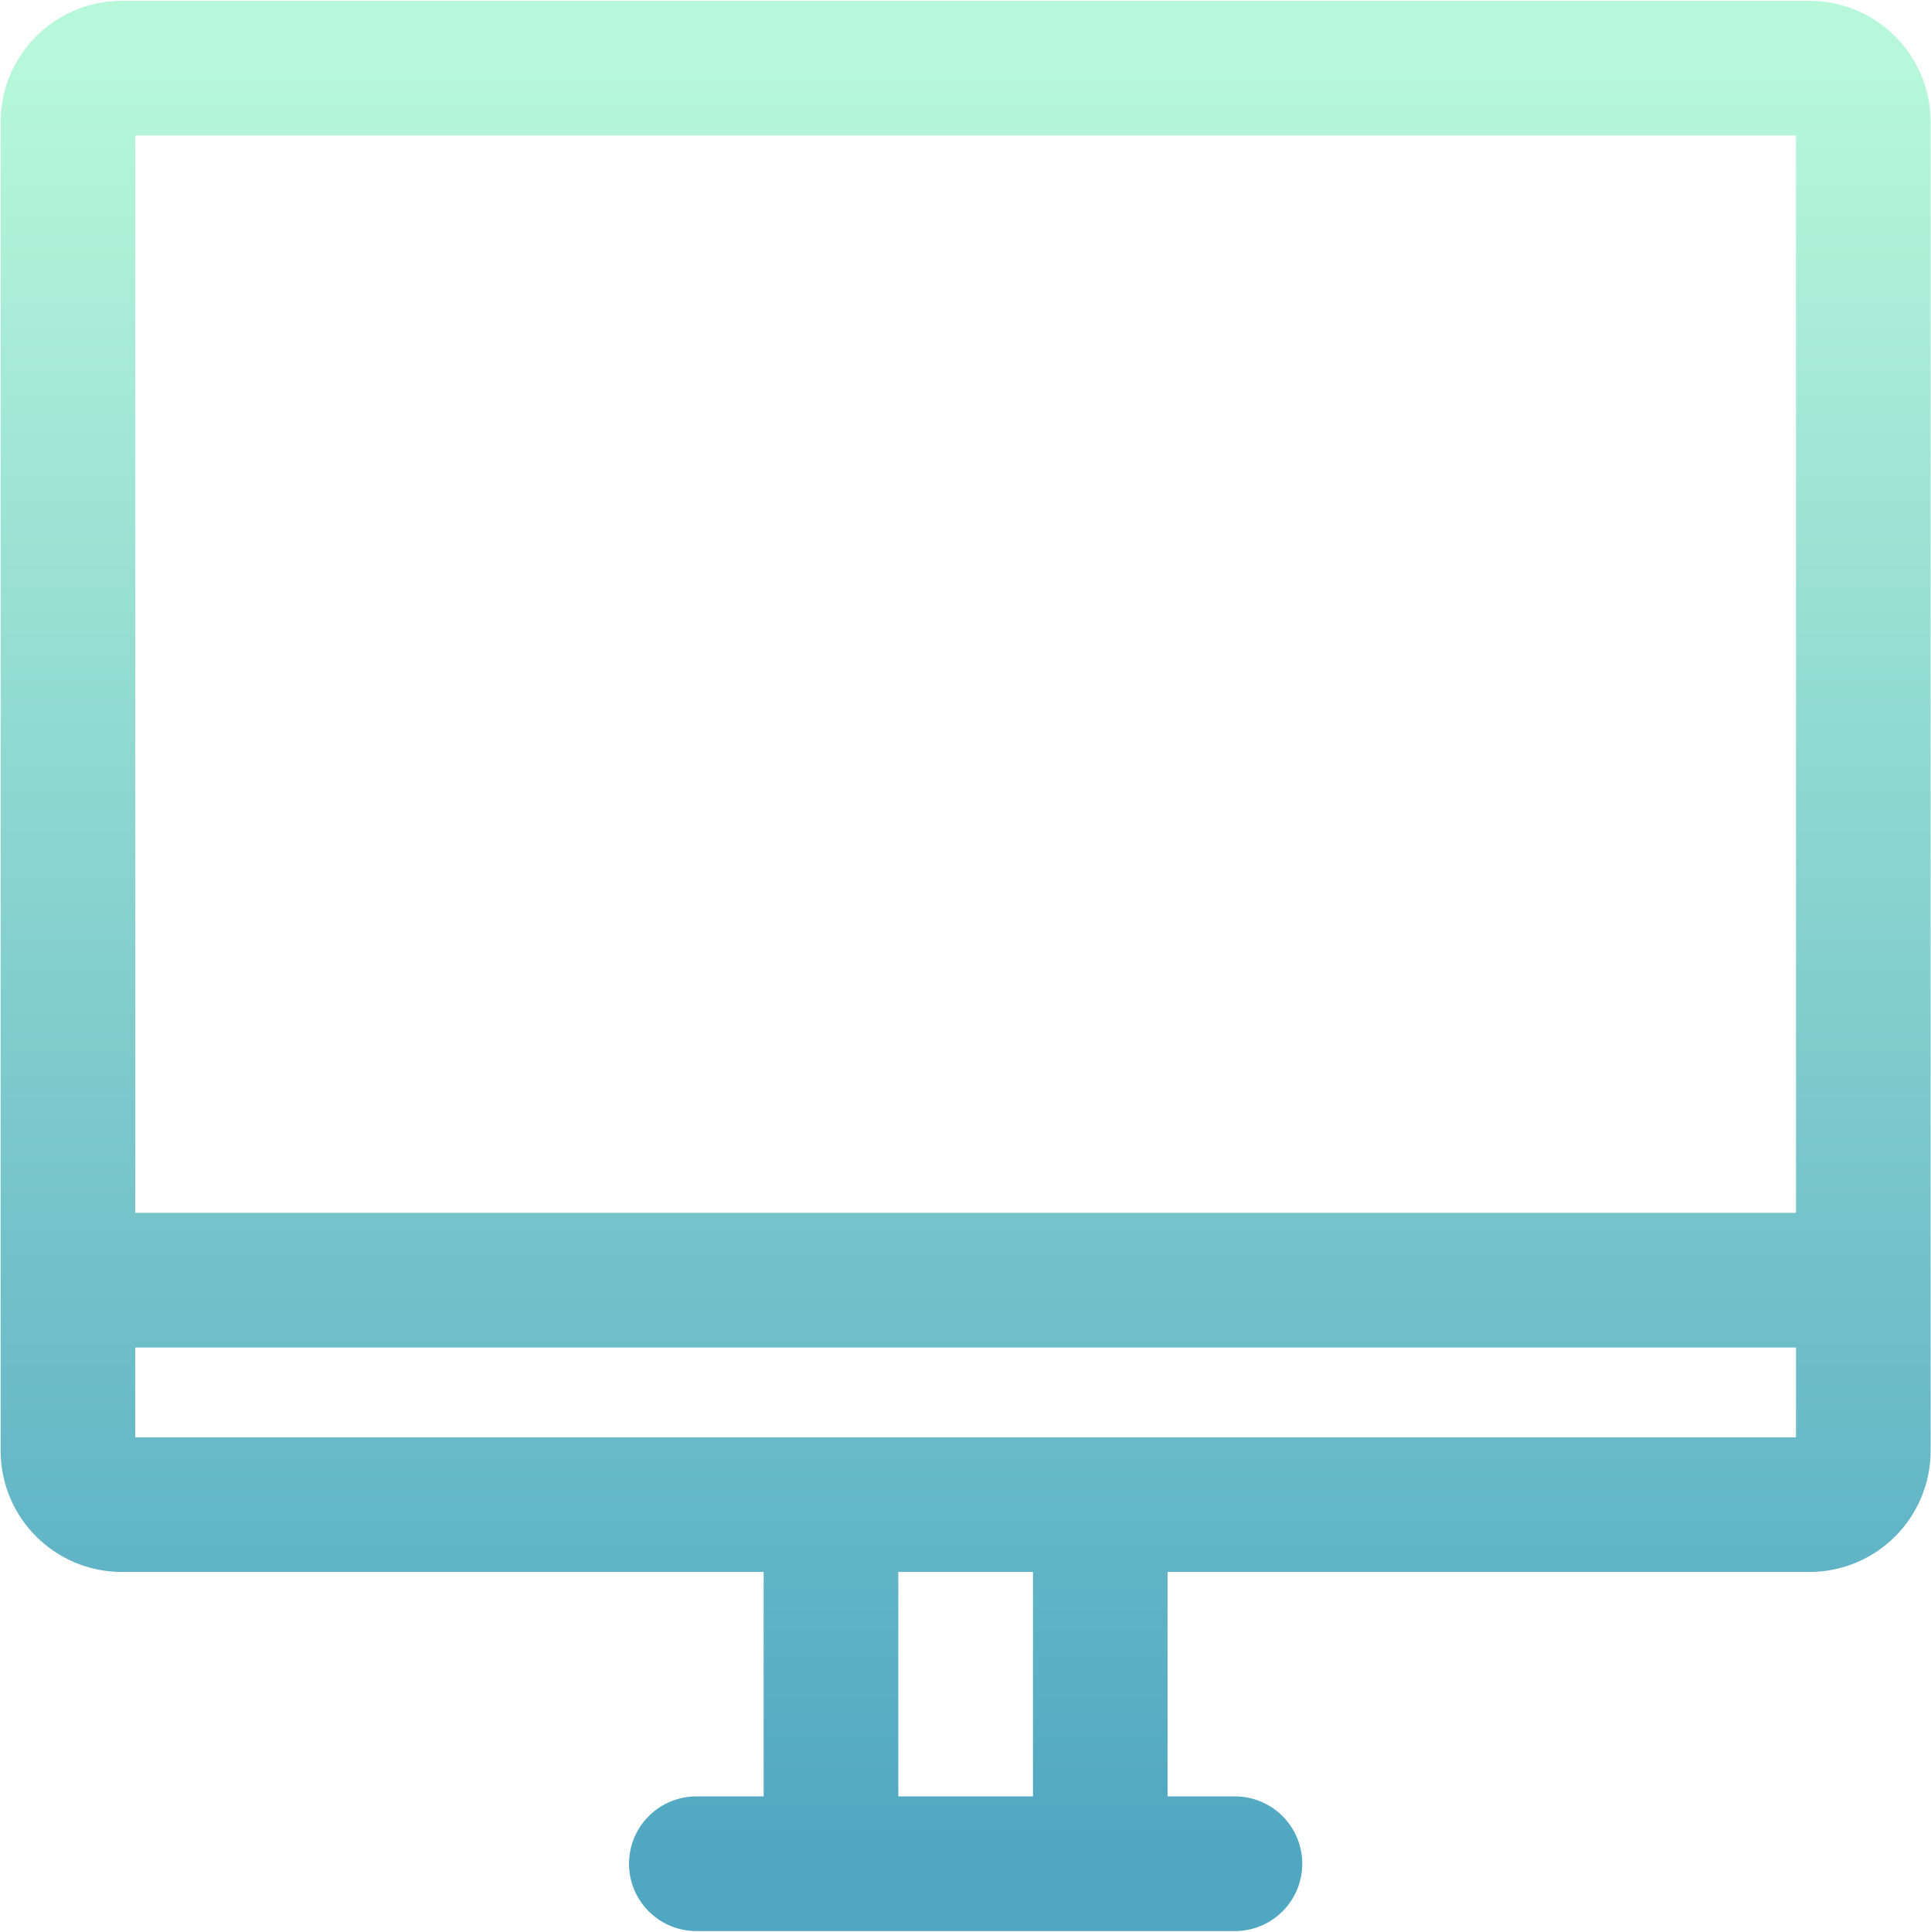
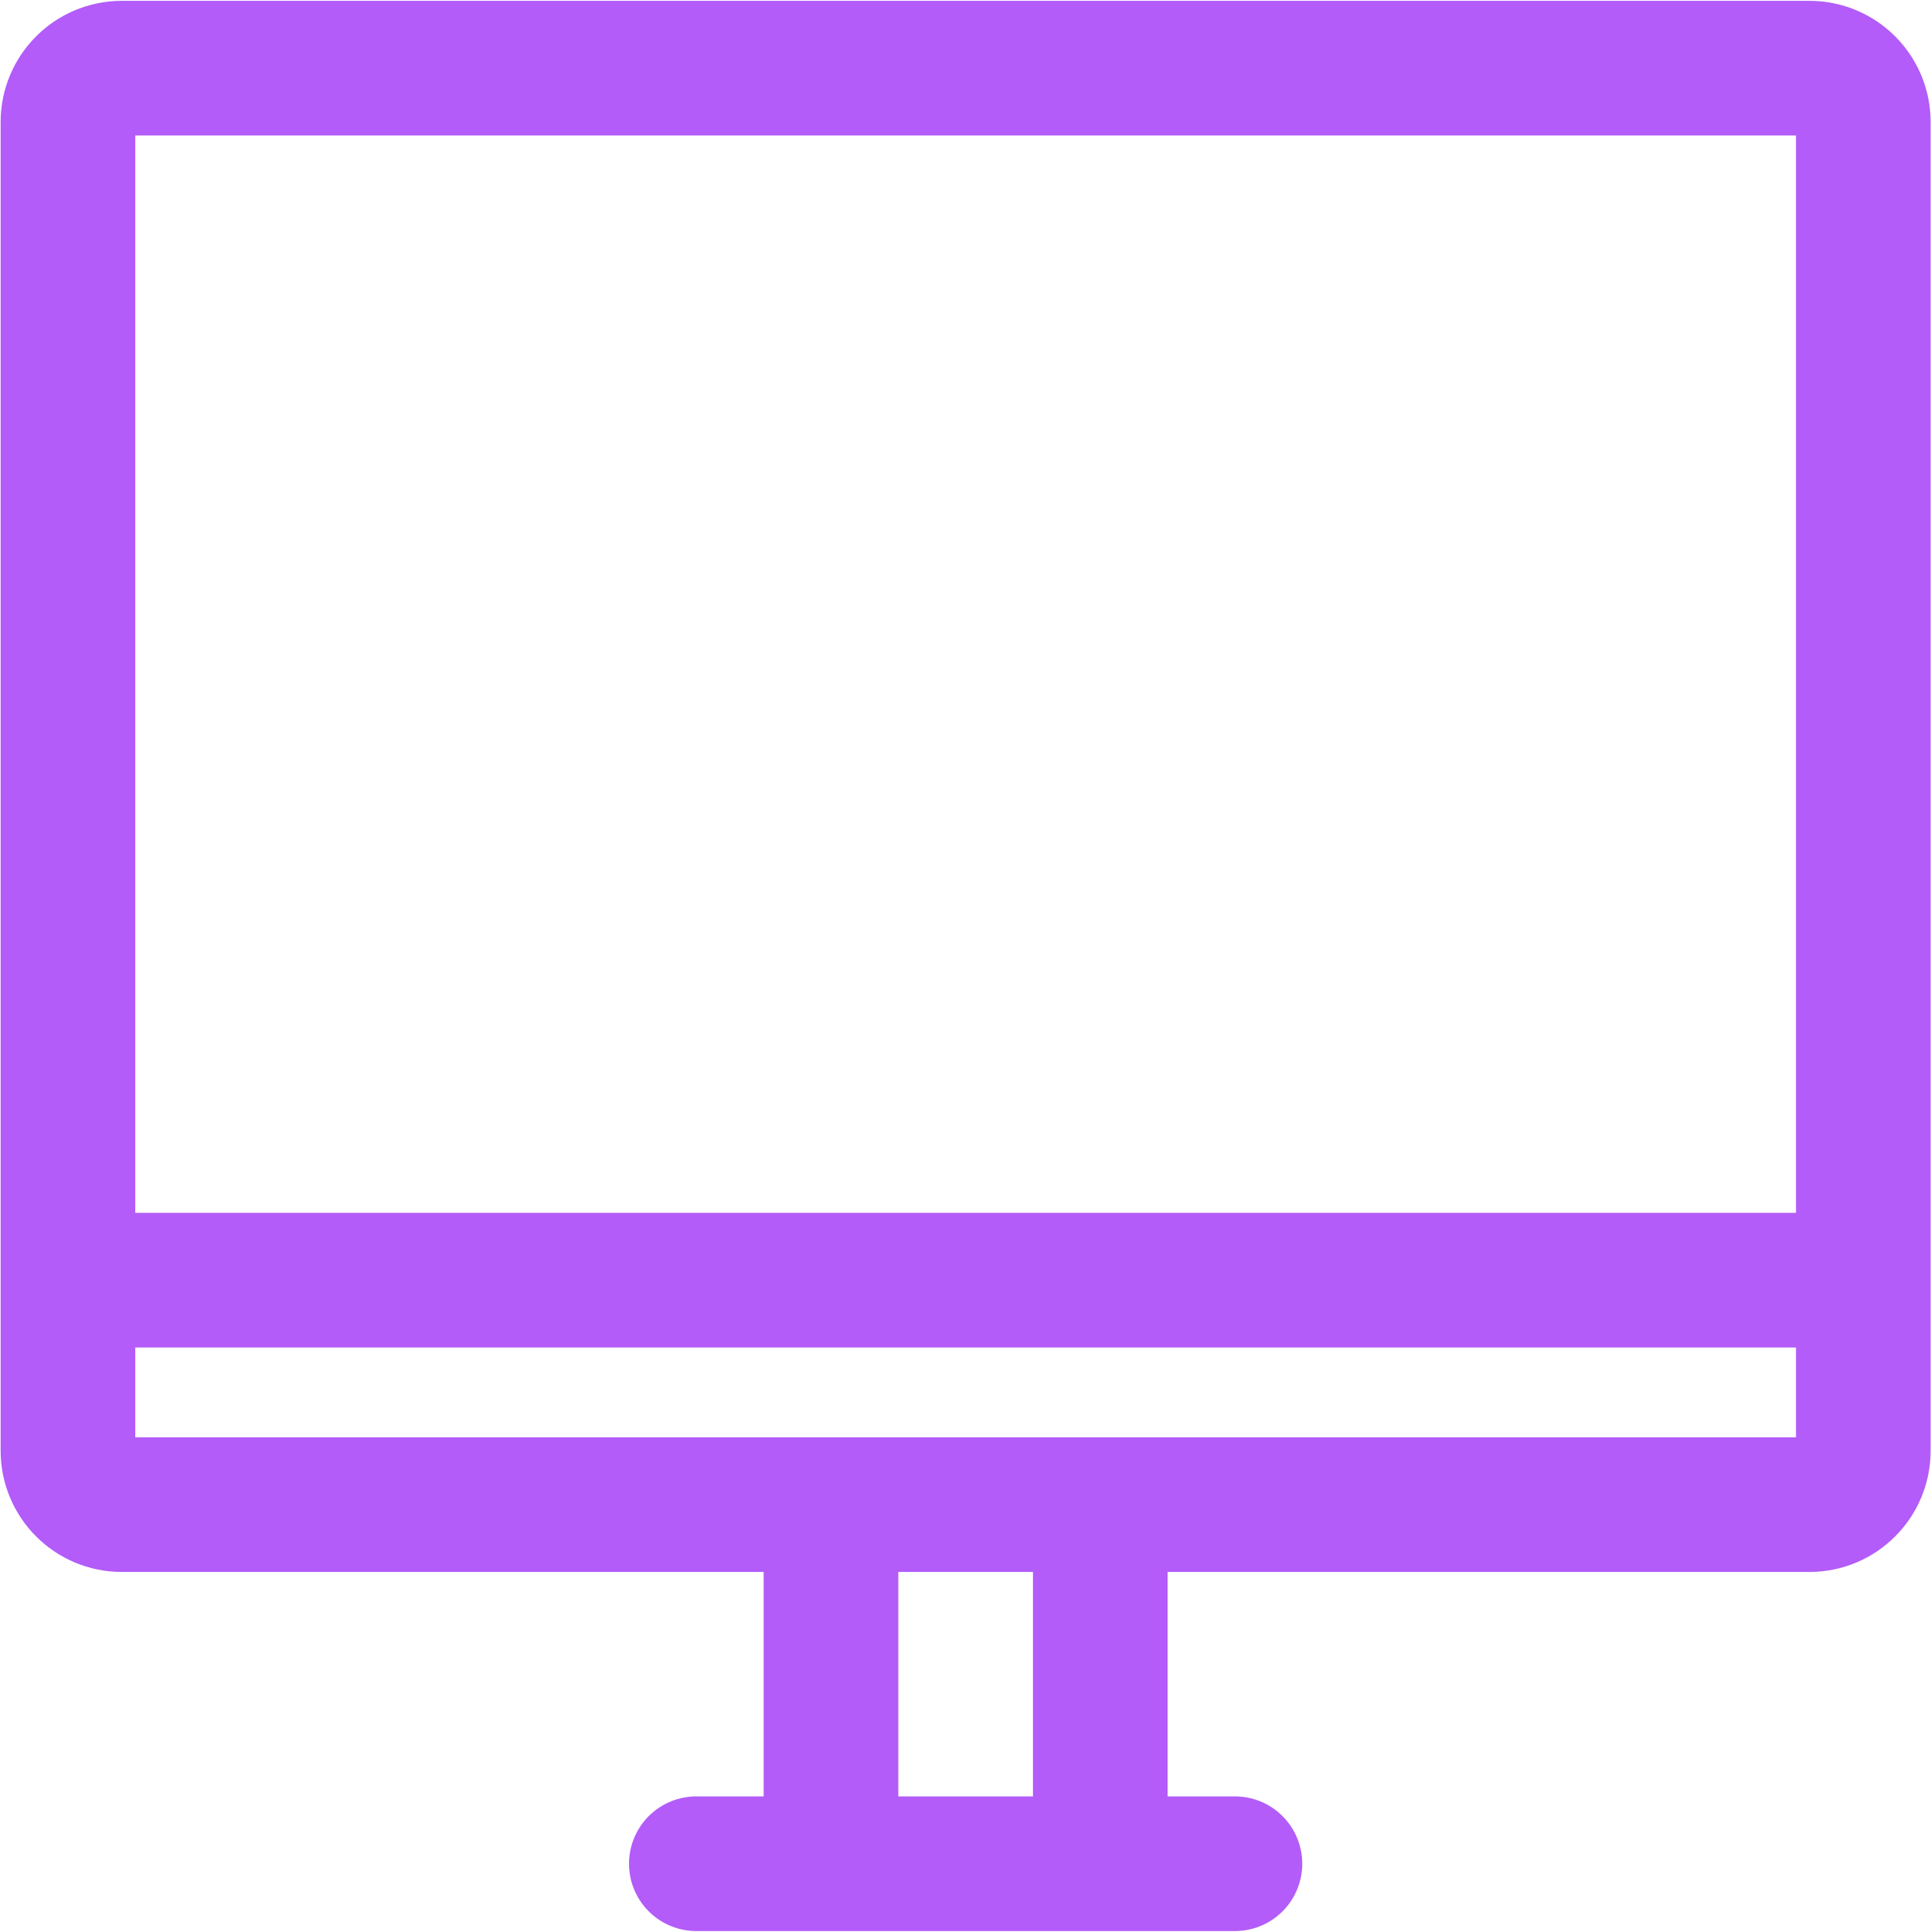
<svg xmlns="http://www.w3.org/2000/svg" width="1869" height="1870" viewBox="0 0 1869 1870" fill="none">
  <path d="M65.781 1239.09V118.117C65.781 89.322 89.124 65.978 117.919 65.978H1751.59C1780.38 65.978 1803.72 89.322 1803.72 118.117V1239.09M65.781 1239.09V1404.19C65.781 1432.99 89.124 1456.33 117.919 1456.33H1751.59C1780.38 1456.33 1803.72 1432.99 1803.72 1404.19V1239.09M65.781 1239.09H1803.72M674.061 1803.92H804.407M804.407 1803.92V1456.33M804.407 1803.92H1065.1M1065.1 1803.92H1195.44M1065.1 1803.92V1456.33" stroke="url(#paint0_linear_295_4)" stroke-width="130.346" stroke-linecap="round" stroke-linejoin="round" />
  <defs>
    <linearGradient id="paint0_linear_295_4" x1="934.752" y1="65.978" x2="934.752" y2="1803.92" gradientUnits="userSpaceOnUse">
-       <stop stop-color="#B7F8DB" />
-       <stop offset="1" stop-color="#50A7C2" />
+       <stop stop-color="#b35cf9" />
+       <stop offset="1" stop-color="#b35cf9" />
    </linearGradient>
  </defs>
</svg>
